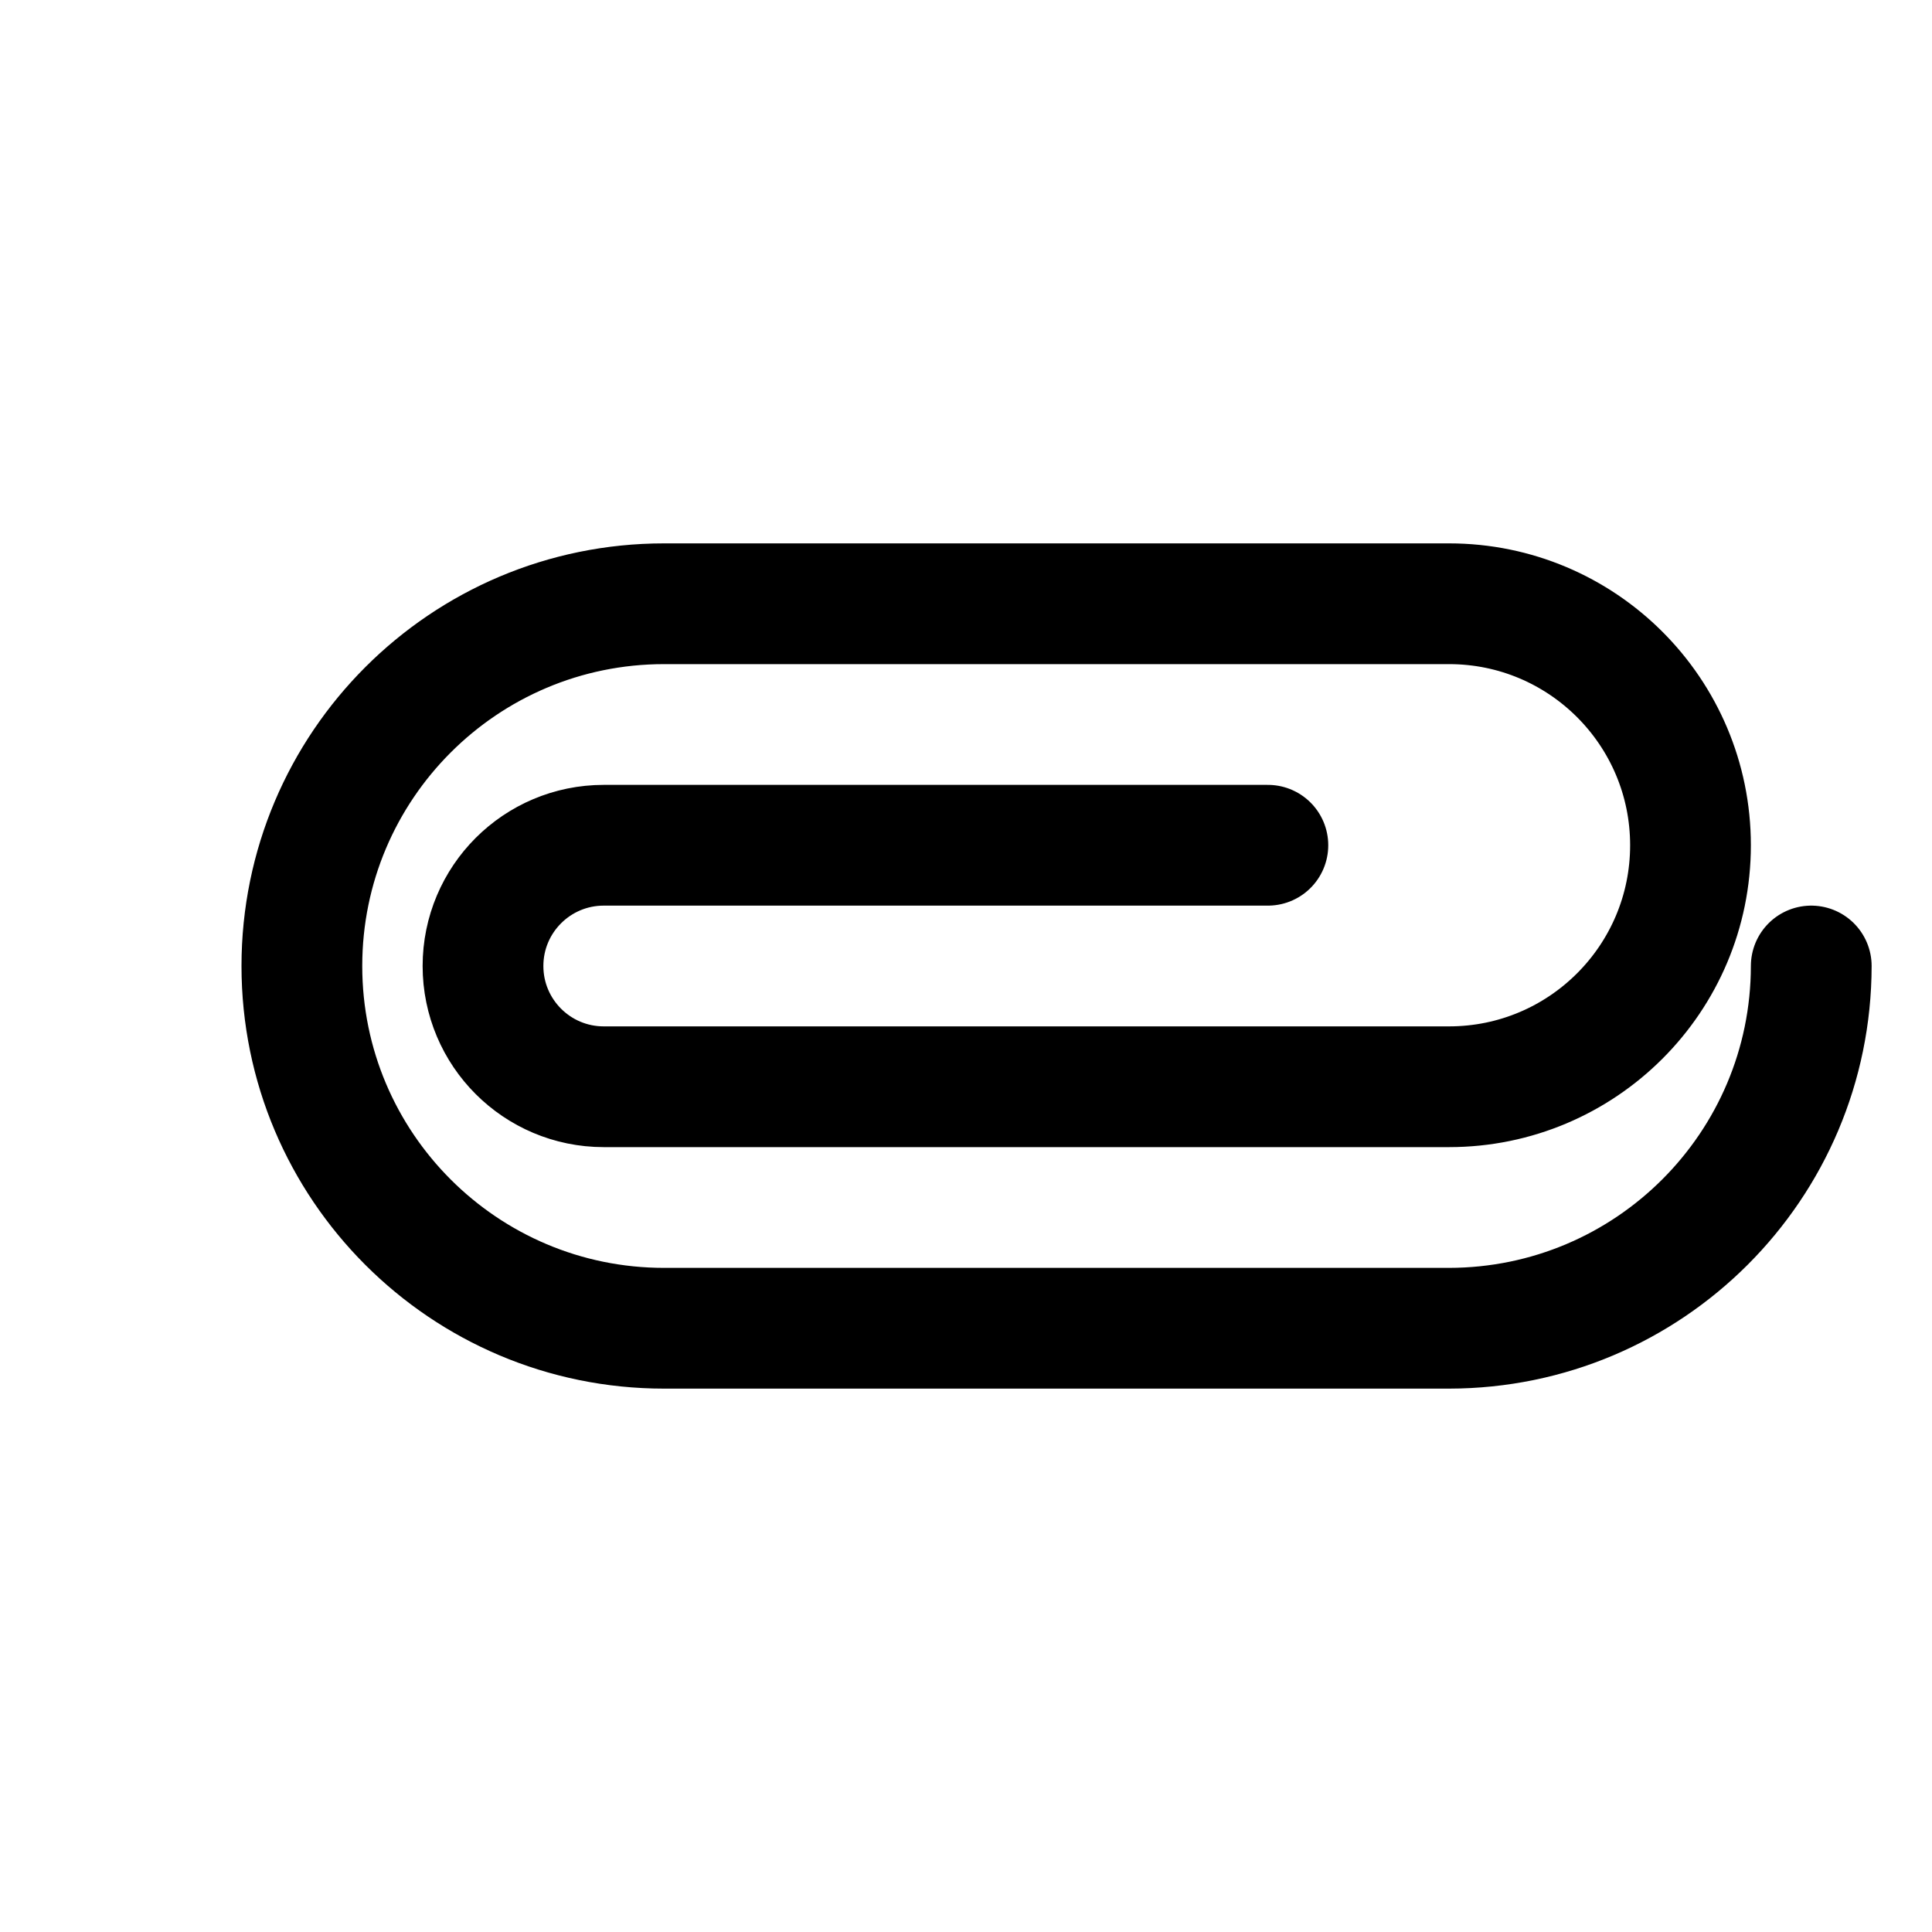
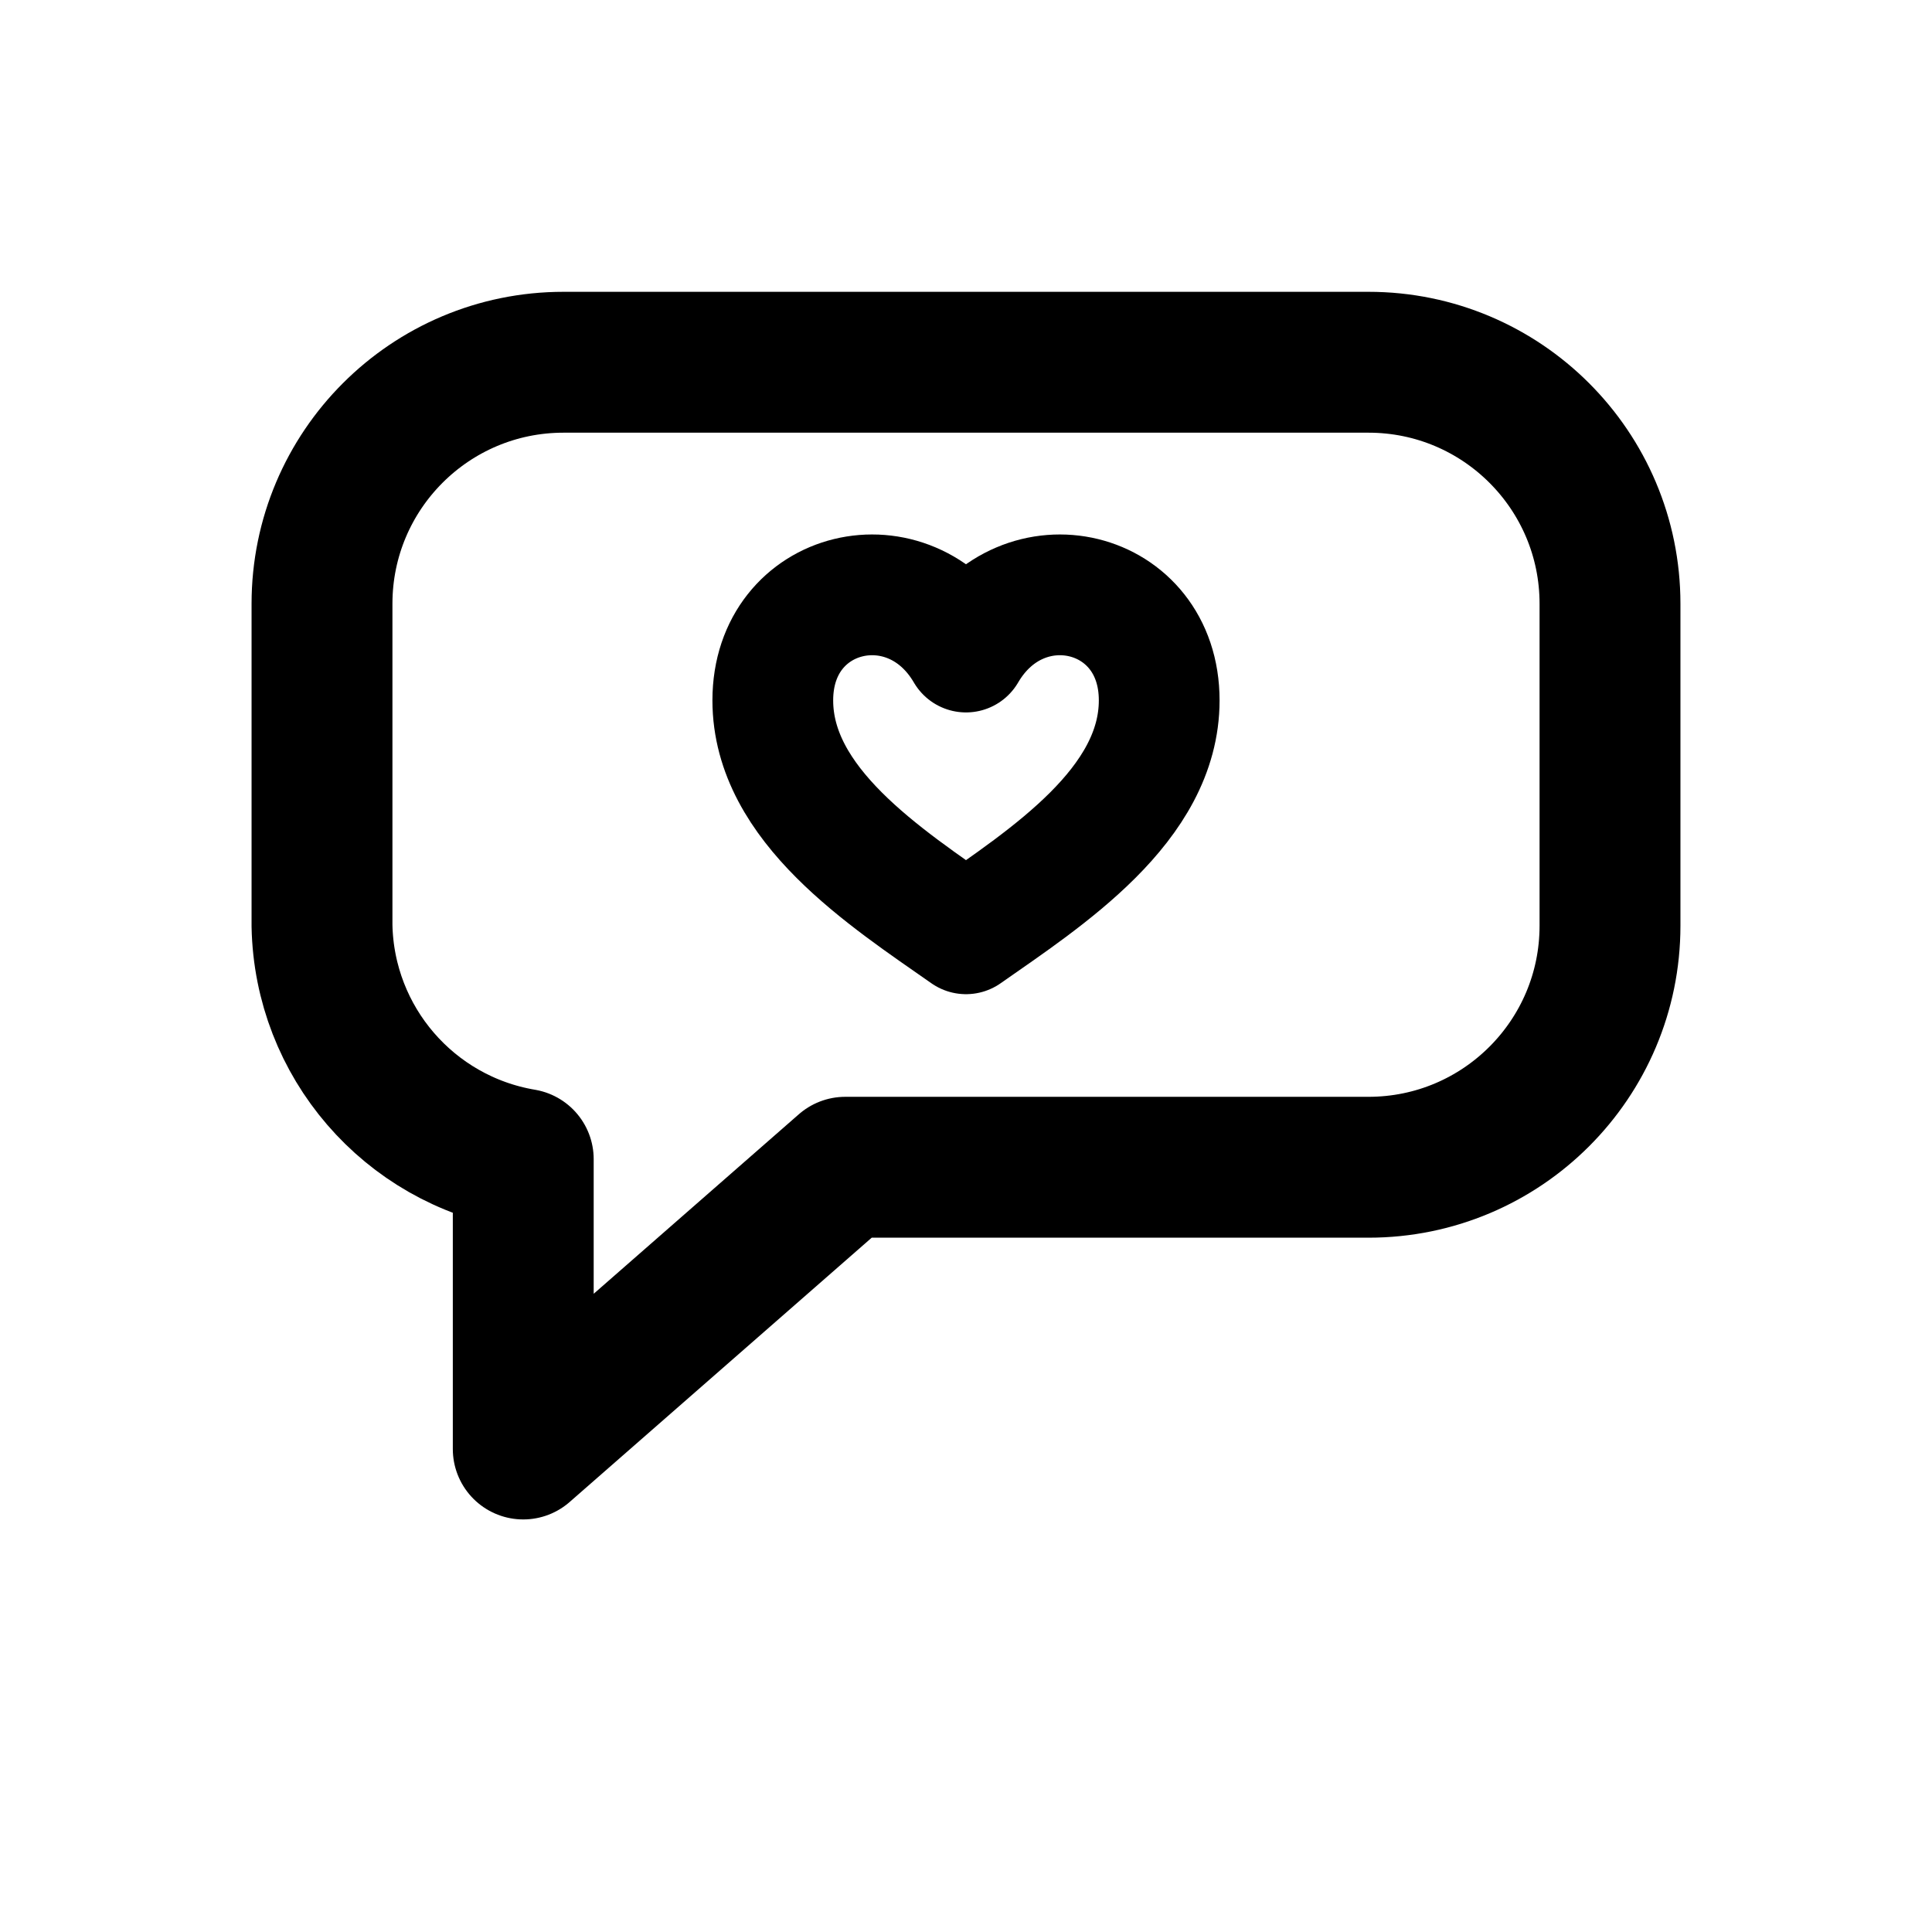
- <svg xmlns="http://www.w3.org/2000/svg" width="24" height="24" viewBox="0 0 256 256" fill="none">
-   <path d="M240 128a48.054 48.054 0 0 1-48 48H88a48 48 0 0 1 0-96h104a32 32 0 0 1 0 64H80a16 16 0 0 1 0-32h88" stroke="currentColor" stroke-width="16" stroke-linecap="round" stroke-linejoin="round" />
+ <svg xmlns="http://www.w3.org/2000/svg" width="24" height="24" viewBox="0 0 24 24" fill="none">
+   <path d="M7 4.5H17A3 3 0 0 1 20 7.5V11.5A3 3 0 0 1 17 14.5H10.5L6.5 18V14.4A3 3 0 0 1 4 11.5V7.5A3 3 0 0 1 7 4.5Z" stroke="currentColor" stroke-width="1.75" stroke-linejoin="round" />
+   <path d="M12 11.6C11 10.9 9.6 10 9.6 8.7C9.6 7.3 11.3 6.9 12 8.1C12.7 6.9 14.4 7.3 14.4 8.7C14.4 10 13 10.9 12 11.6Z" stroke="currentColor" stroke-width="1.5" stroke-linejoin="round" />
</svg>
